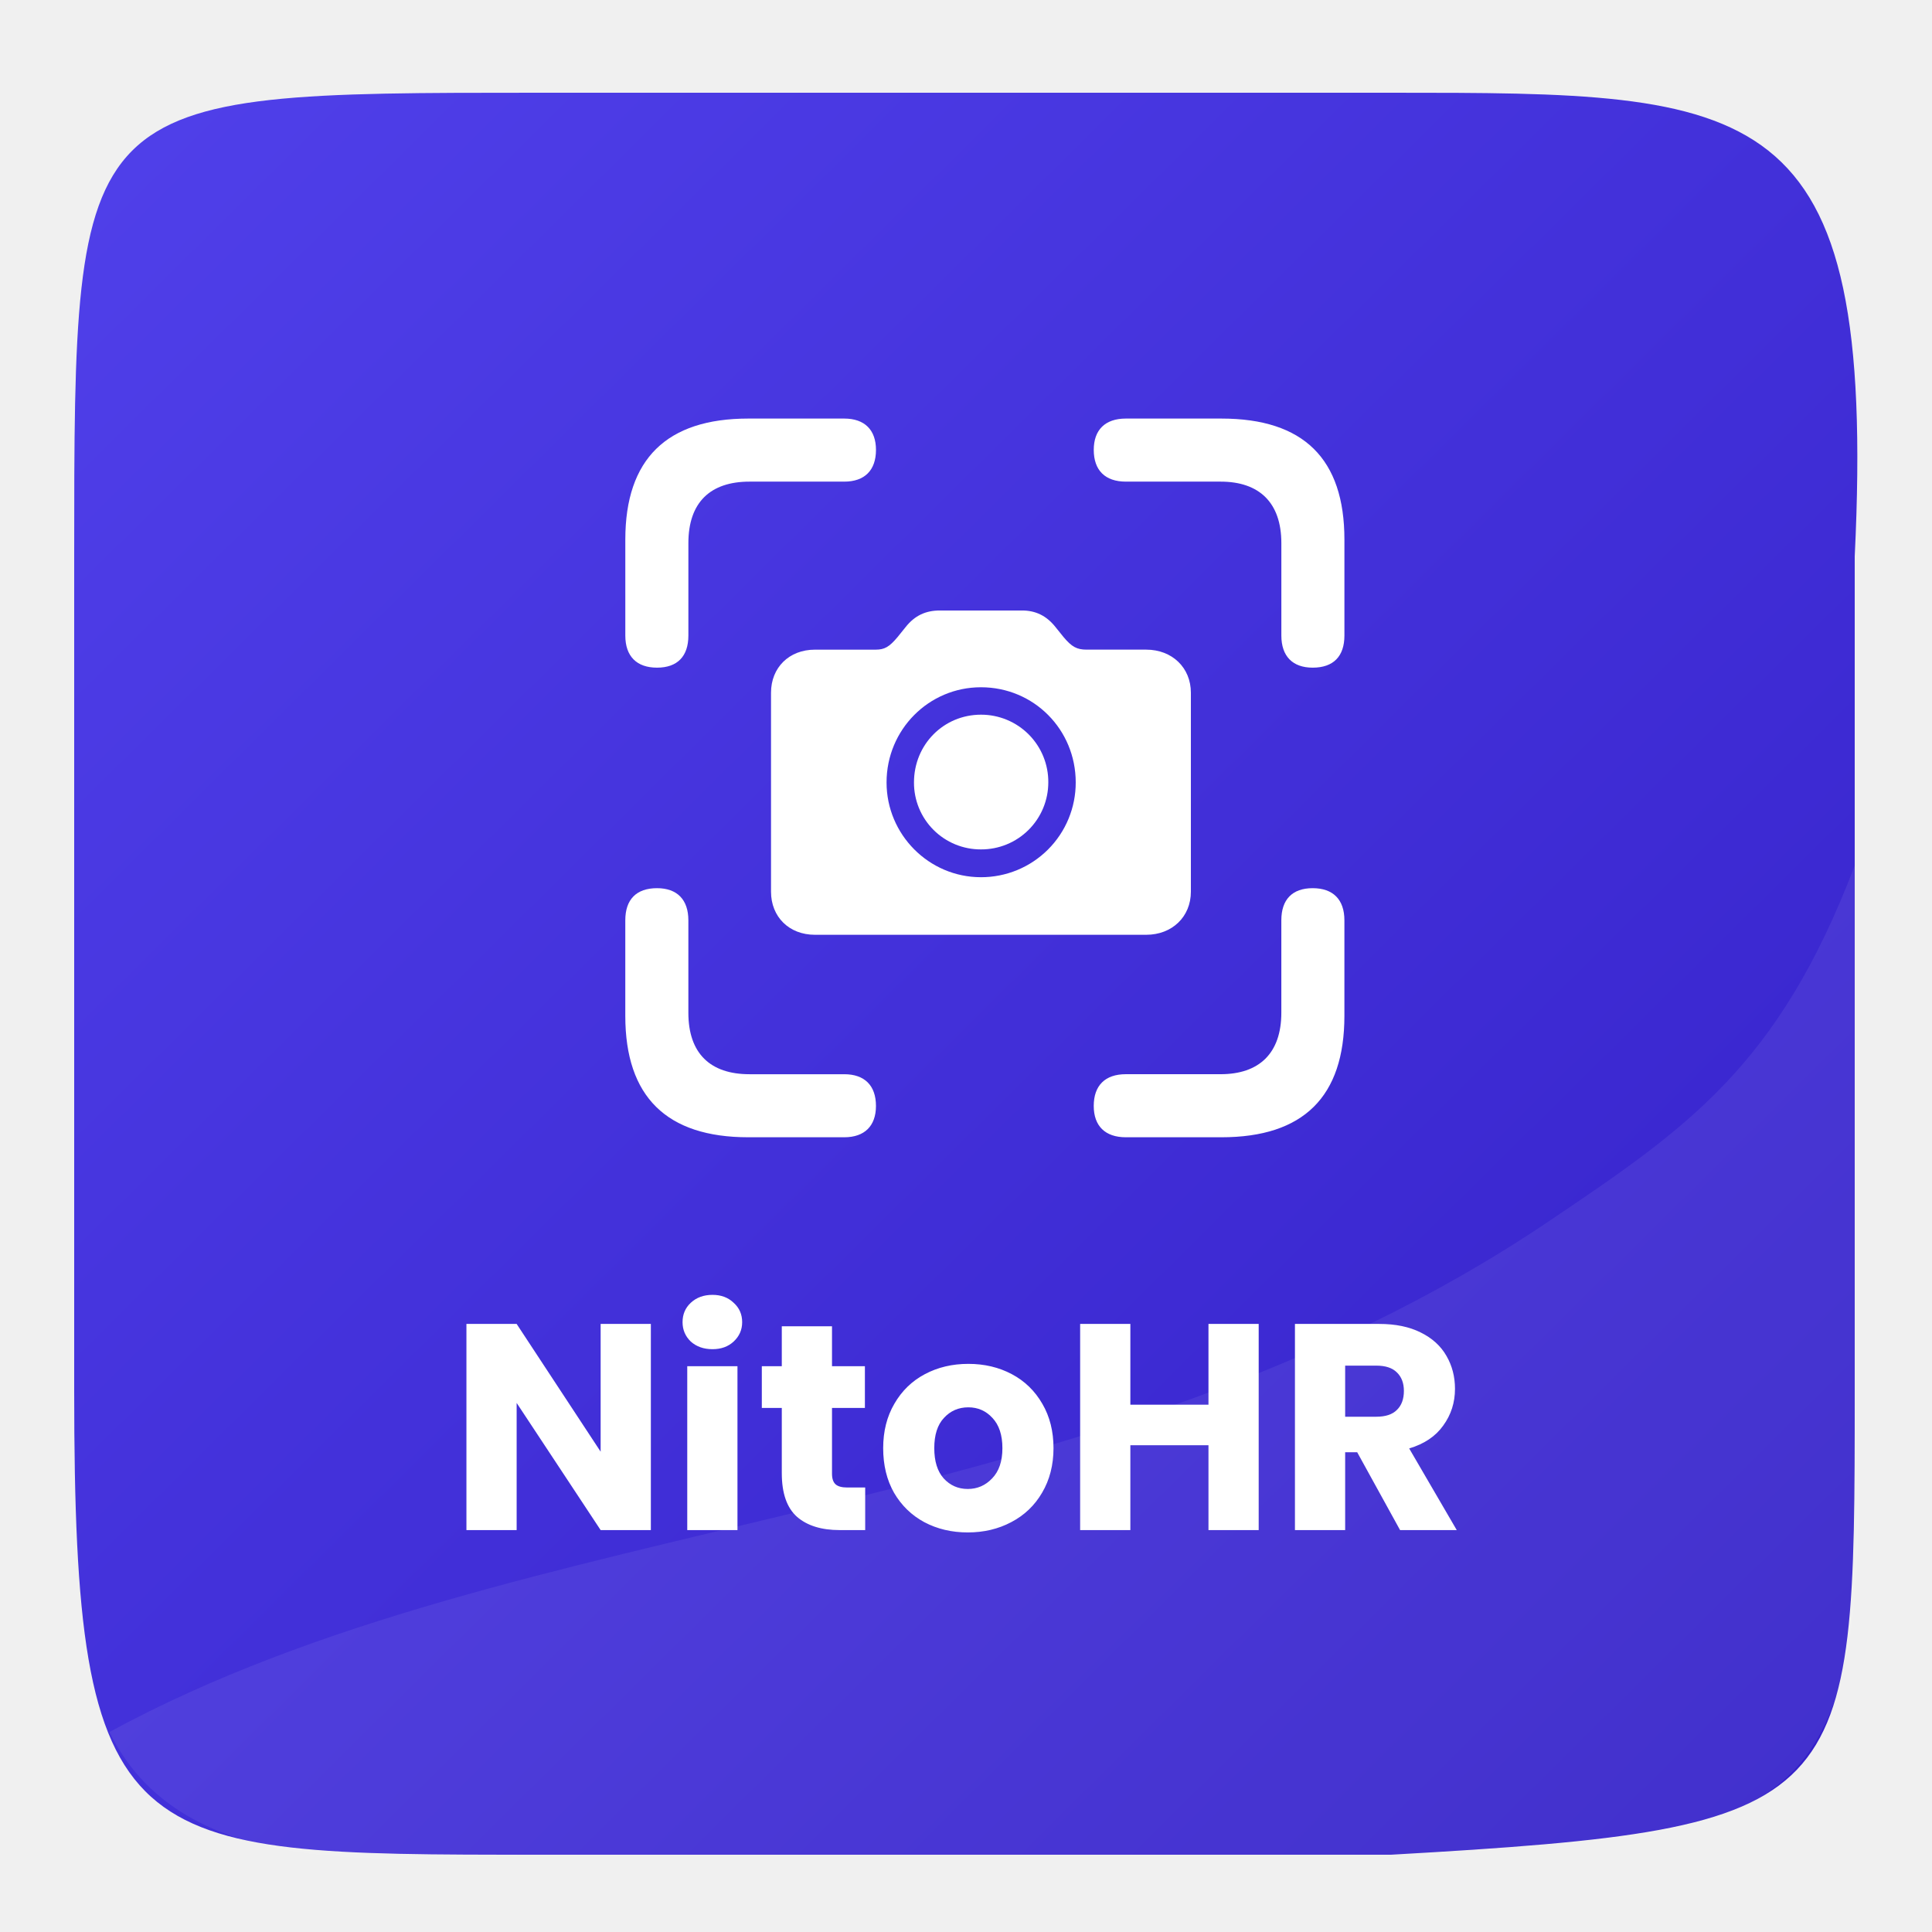
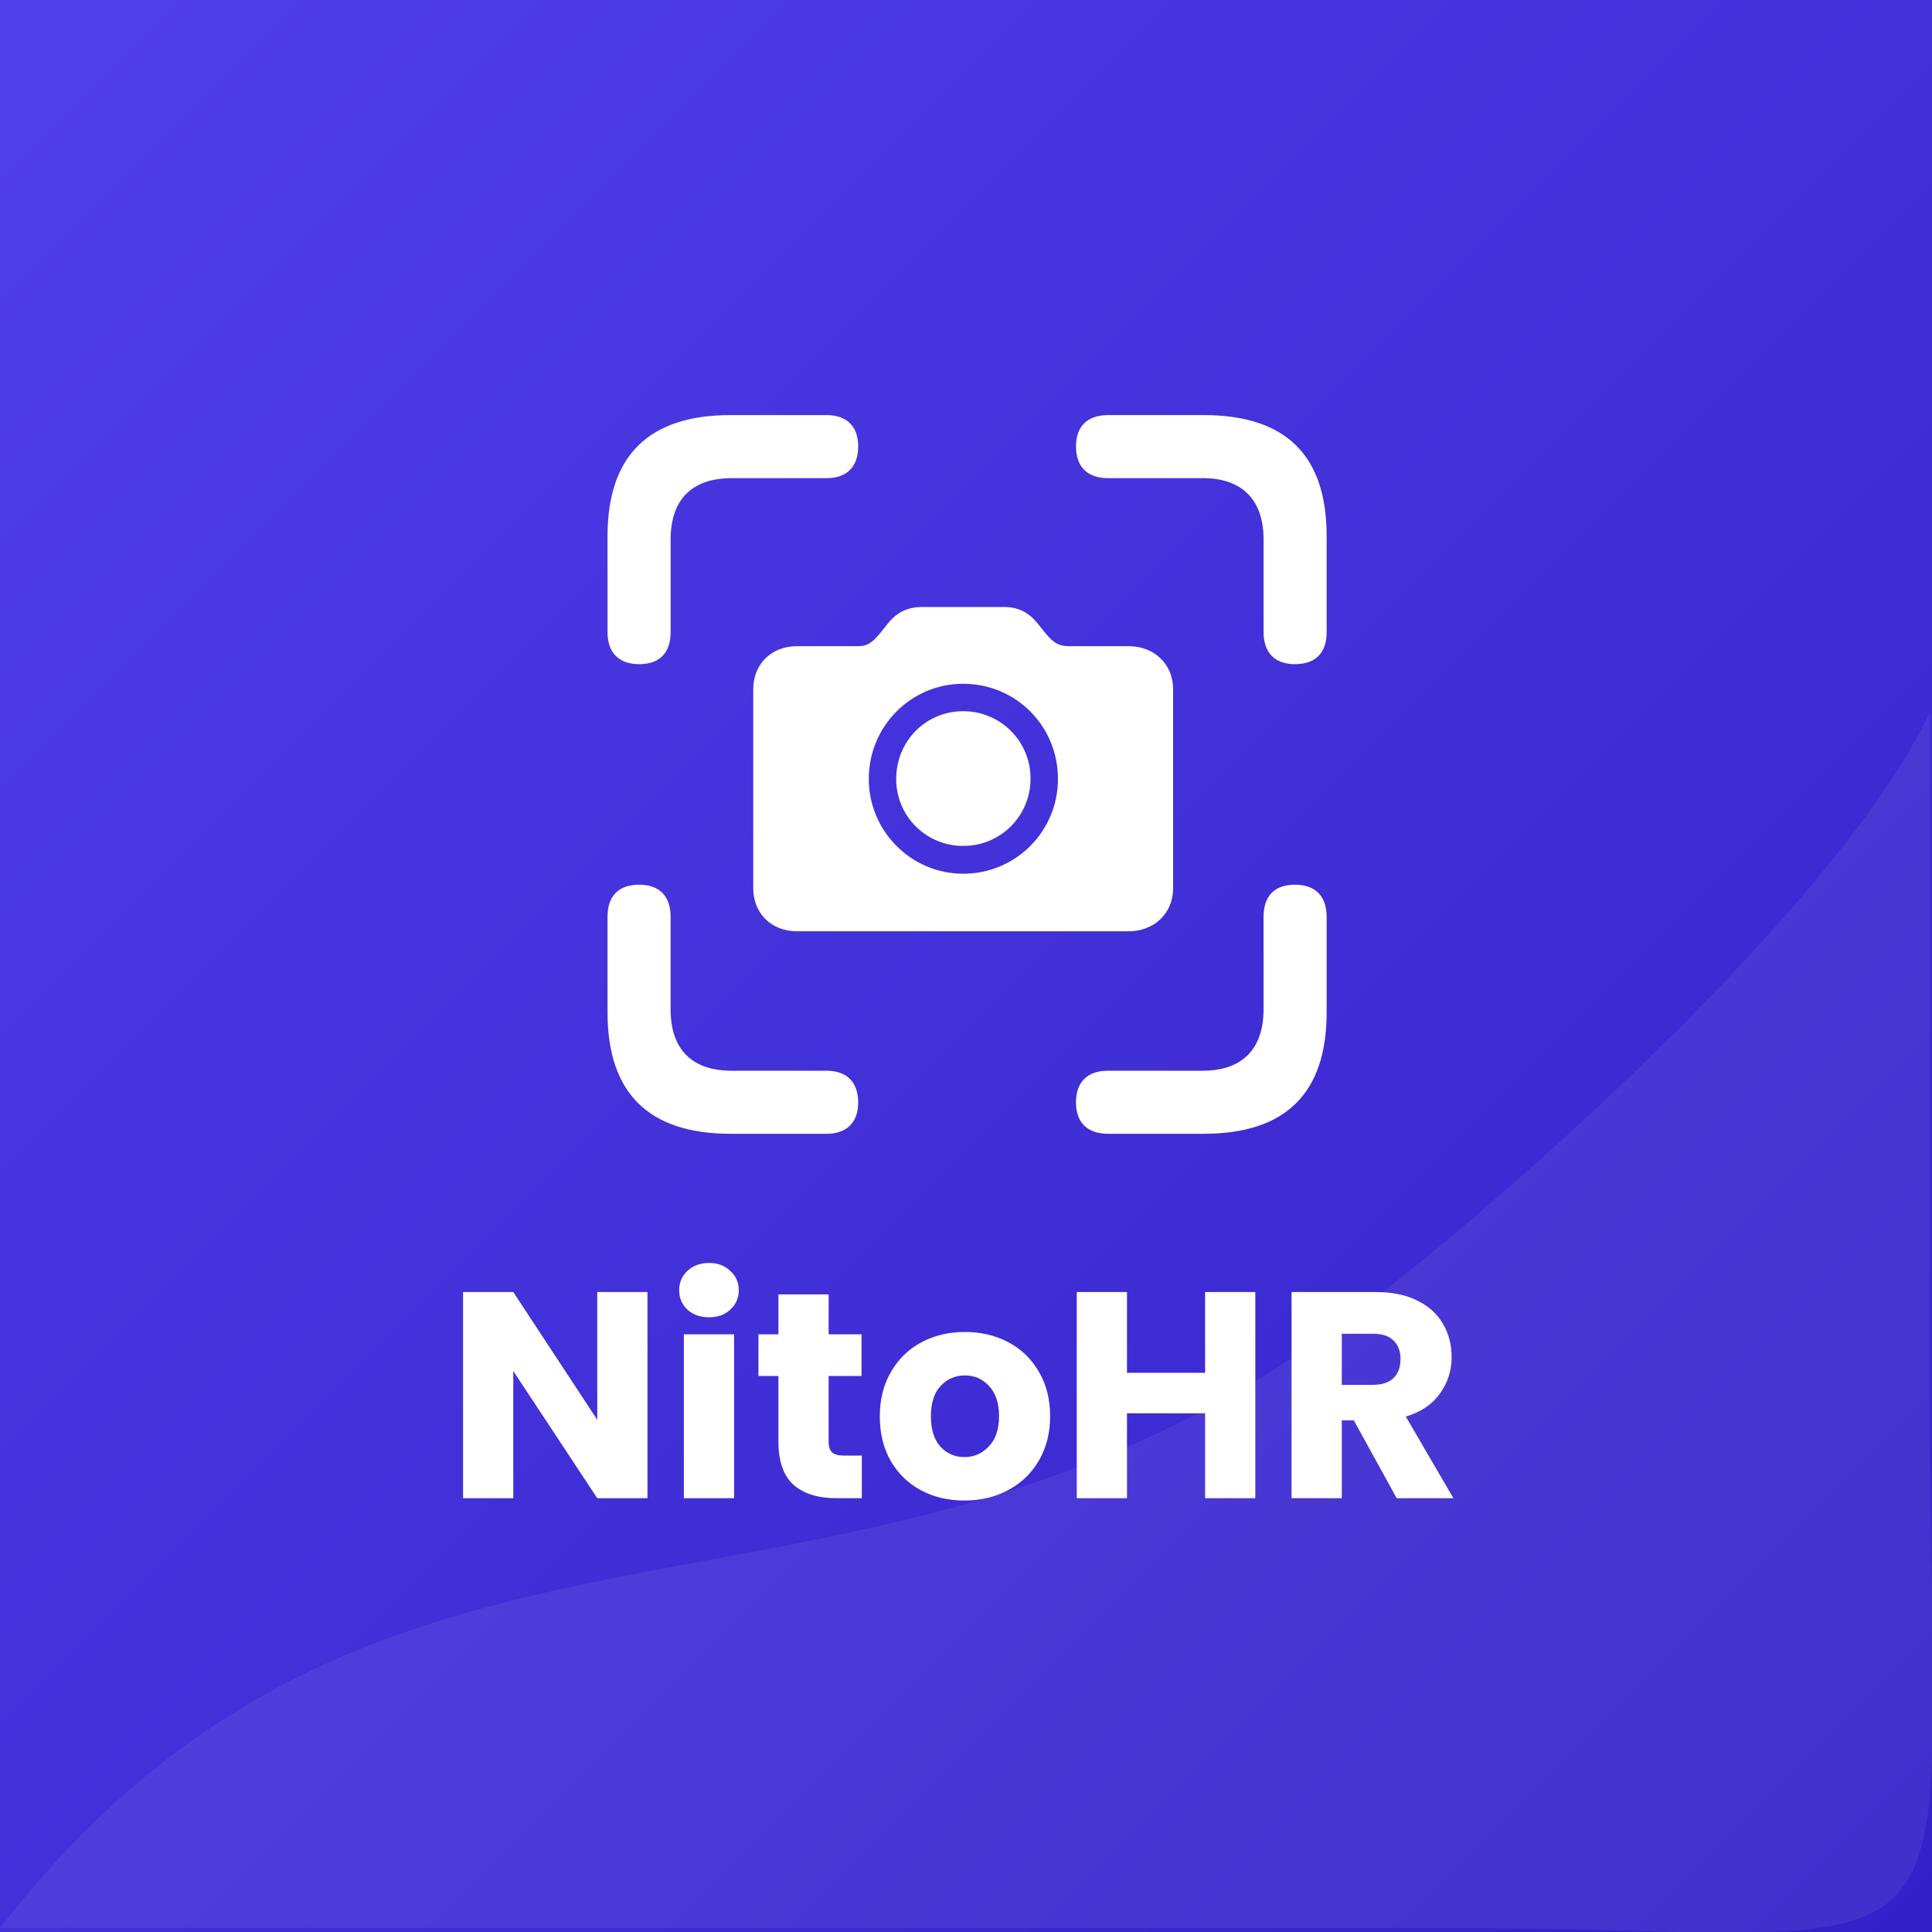
<svg xmlns="http://www.w3.org/2000/svg" width="512" height="512" viewBox="0 0 512 512" fill="none">
-   <path d="M368.64 24.576H142.541C19.661 24.576 19.661 24.576 19.661 147.456V368.64C19.661 491.52 33 491.52 142.541 491.52H368.64C491.52 484.5 491.52 479.5 491.52 368.64V147.456C497.5 24.576 465.5 24.576 368.64 24.576Z" fill="url(#paint0_linear_55_17)" />
-   <path opacity="0.07" d="M29 459C138.292 399.608 289.127 405.504 410.563 323.584C446.994 299.008 471.281 282.624 491.52 229.376V368.64C498.5 491.52 469 484.5 370.084 491.52H143.404C111.021 491.52 49.753 501.5 29 459Z" fill="white" />
-   <path d="M172.483 405.488H159.175L136.917 371.79V405.488H123.609V350.855H136.917L159.175 384.709V350.855H172.483V405.488ZM188.822 357.548C186.487 357.548 184.568 356.874 183.063 355.525C181.61 354.124 180.884 352.412 180.884 350.388C180.884 348.313 181.61 346.601 183.063 345.252C184.568 343.851 186.487 343.151 188.822 343.151C191.105 343.151 192.973 343.851 194.425 345.252C195.93 346.601 196.682 348.313 196.682 350.388C196.682 352.412 195.93 354.124 194.425 355.525C192.973 356.874 191.105 357.548 188.822 357.548ZM195.437 362.062V405.488H182.129V362.062H195.437ZM229.285 394.203V405.488H222.514C217.689 405.488 213.927 404.32 211.229 401.986C208.531 399.599 207.183 395.734 207.183 390.39V373.113H201.89V362.062H207.183V351.478H220.49V362.062H229.207V373.113H220.49V390.546C220.49 391.843 220.802 392.777 221.424 393.347C222.047 393.918 223.085 394.203 224.537 394.203H229.285ZM256.465 406.11C252.21 406.11 248.371 405.202 244.947 403.387C241.574 401.571 238.902 398.977 236.931 395.604C235.011 392.232 234.051 388.289 234.051 383.775C234.051 379.313 235.037 375.396 237.009 372.023C238.98 368.599 241.678 365.979 245.102 364.163C248.527 362.347 252.366 361.439 256.62 361.439C260.875 361.439 264.714 362.347 268.138 364.163C271.562 365.979 274.26 368.599 276.232 372.023C278.203 375.396 279.189 379.313 279.189 383.775C279.189 388.237 278.177 392.18 276.154 395.604C274.182 398.977 271.459 401.571 267.983 403.387C264.558 405.202 260.719 406.11 256.465 406.11ZM256.465 394.592C259.007 394.592 261.16 393.659 262.924 391.791C264.74 389.923 265.648 387.251 265.648 383.775C265.648 380.299 264.766 377.627 263.002 375.759C261.29 373.891 259.162 372.957 256.62 372.957C254.026 372.957 251.873 373.891 250.161 375.759C248.449 377.575 247.593 380.247 247.593 383.775C247.593 387.251 248.423 389.923 250.083 391.791C251.795 393.659 253.922 394.592 256.465 394.592ZM333.566 350.855V405.488H320.258V382.997H299.557V405.488H286.249V350.855H299.557V372.257H320.258V350.855H333.566ZM371.034 405.488L359.672 384.864H356.481V405.488H343.173V350.855H365.509C369.815 350.855 373.473 351.608 376.482 353.112C379.543 354.617 381.826 356.692 383.33 359.338C384.835 361.932 385.587 364.838 385.587 368.054C385.587 371.686 384.55 374.929 382.474 377.782C380.451 380.636 377.442 382.659 373.447 383.853L386.054 405.488H371.034ZM356.481 375.448H364.731C367.169 375.448 368.985 374.851 370.178 373.658C371.423 372.464 372.046 370.778 372.046 368.599C372.046 366.524 371.423 364.89 370.178 363.696C368.985 362.503 367.169 361.906 364.731 361.906H356.481V375.448Z" fill="white" />
-   <path d="M347.875 176.936C353.376 176.936 356.285 173.925 356.285 168.424V142.996C356.285 121.614 345.488 110.924 323.691 110.924H298.364C292.864 110.924 289.857 113.935 289.857 119.227C289.857 124.626 292.868 127.637 298.364 127.637H323.483C333.655 127.637 339.572 133.138 339.572 143.934V168.424C339.572 173.929 342.583 176.936 347.875 176.936ZM174.125 176.936C179.523 176.936 182.428 173.925 182.428 168.424V143.934C182.428 133.138 188.239 127.637 198.619 127.637H223.738C229.136 127.637 232.143 124.626 232.143 119.227C232.143 113.935 229.132 110.924 223.738 110.924H198.309C176.72 110.924 165.715 121.614 165.715 142.996V168.429C165.715 173.929 168.726 176.936 174.125 176.936ZM215.953 247.727H303.762C310.613 247.727 315.595 242.953 315.595 236.31V183.579C315.595 176.936 310.613 172.162 303.762 172.162H287.988C285.393 172.162 284.042 171.436 281.863 168.841L279.684 166.139C277.293 163.132 274.388 161.786 270.862 161.786H249.065C245.327 161.786 242.422 163.132 240.031 166.144L237.852 168.845C235.673 171.436 234.429 172.167 232.042 172.167H215.953C209.102 172.167 204.328 176.936 204.328 183.579V236.314C204.328 242.957 209.102 247.727 215.953 247.727ZM259.964 232.47C246.155 232.47 234.947 221.16 234.947 207.356C234.947 193.34 246.155 182.131 259.959 182.131C273.976 182.131 285.078 193.34 285.078 207.356C285.085 210.656 284.439 213.925 283.18 216.974C281.92 220.024 280.07 222.796 277.737 225.129C275.403 227.462 272.632 229.312 269.582 230.572C266.532 231.832 263.264 232.477 259.964 232.47ZM259.964 225.101C262.302 225.113 264.62 224.663 266.784 223.776C268.948 222.89 270.915 221.585 272.574 219.936C274.232 218.287 275.548 216.327 276.447 214.168C277.346 212.009 277.809 209.694 277.811 207.356C277.831 205.001 277.385 202.666 276.496 200.485C275.608 198.304 274.296 196.322 272.636 194.651C270.976 192.981 269.001 191.657 266.826 190.755C264.651 189.853 262.318 189.392 259.964 189.398C250.101 189.398 242.214 197.285 242.214 207.356C242.204 209.689 242.656 212.002 243.545 214.16C244.433 216.317 245.741 218.278 247.391 219.928C249.041 221.577 251.002 222.884 253.16 223.772C255.318 224.66 257.63 225.112 259.964 225.101ZM198.305 301.388H223.734C229.132 301.388 232.139 298.376 232.139 293.084C232.139 287.686 229.128 284.679 223.734 284.679H198.615C188.234 284.679 182.424 279.174 182.424 268.382V243.887C182.424 238.383 179.412 235.376 174.12 235.376C168.62 235.376 165.71 238.387 165.71 243.887V269.21C165.71 290.697 176.715 301.388 198.305 301.388ZM298.359 301.388H323.691C345.484 301.388 356.281 290.591 356.281 269.21V243.887C356.281 238.383 353.269 235.376 347.871 235.376C342.472 235.376 339.567 238.387 339.567 243.887V268.377C339.567 279.174 333.651 284.674 323.478 284.674H298.359C292.859 284.674 289.852 287.686 289.852 293.084C289.852 298.376 292.864 301.388 298.359 301.388Z" fill="white" />
+   <g clip-path="url(#clip0_59_56)">
+     <rect width="512" height="512" fill="url(#paint0_linear_59_56)" />
+     <path opacity="0.07" d="M0 510.935C99.5 382.5 219.01 443.167 346 357.5C384.097 331.8 486.827 242.198 511.5 188.5V382.5C512.5 533.5 527 510.935 380.683 510.935H143.636C109.772 510.935 37.5 510.935 0 510.935Z" fill="white" />
+     <path d="M171.589 397.035H158.281L136.023 363.337V397.035H122.715V342.403H136.023L158.281 376.256V342.403H171.589V397.035ZM187.928 349.096C185.594 349.096 183.674 348.421 182.169 347.072C180.717 345.671 179.99 343.959 179.99 341.936C179.99 339.86 180.717 338.148 182.169 336.799C183.674 335.399 185.594 334.698 187.928 334.698C190.211 334.698 192.079 335.399 193.532 336.799C195.036 338.148 195.789 339.86 195.789 341.936C195.789 343.959 195.036 345.671 193.532 347.072C192.079 348.421 190.211 349.096 187.928 349.096ZM194.543 353.609V397.035H181.235V353.609H194.543ZM228.391 385.751V397.035H221.62C216.795 397.035 213.033 395.868 210.336 393.533C207.638 391.146 206.289 387.281 206.289 381.937V364.66H200.997V353.609H206.289V343.025H219.597V353.609H228.313V364.66H219.597V382.093C219.597 383.39 219.908 384.324 220.531 384.895C221.153 385.465 222.191 385.751 223.643 385.751H228.391ZM255.571 397.658C251.316 397.658 247.477 396.75 244.053 394.934C240.68 393.118 238.008 390.524 236.037 387.152C234.117 383.779 233.157 379.836 233.157 375.322C233.157 370.86 234.143 366.943 236.115 363.571C238.086 360.147 240.784 357.527 244.208 355.711C247.633 353.895 251.472 352.987 255.726 352.987C259.981 352.987 263.82 353.895 267.244 355.711C270.669 357.527 273.367 360.147 275.338 363.571C277.31 366.943 278.295 370.86 278.295 375.322C278.295 379.784 277.284 383.727 275.26 387.152C273.289 390.524 270.565 393.118 267.089 394.934C263.664 396.75 259.825 397.658 255.571 397.658ZM255.571 386.14C258.113 386.14 260.266 385.206 262.03 383.338C263.846 381.47 264.754 378.798 264.754 375.322C264.754 371.846 263.872 369.174 262.108 367.306C260.396 365.439 258.269 364.505 255.726 364.505C253.132 364.505 250.979 365.439 249.267 367.306C247.555 369.122 246.699 371.794 246.699 375.322C246.699 378.798 247.529 381.47 249.189 383.338C250.901 385.206 253.029 386.14 255.571 386.14ZM332.672 342.403V397.035H319.365V374.544H298.663V397.035H285.355V342.403H298.663V363.804H319.365V342.403H332.672ZM370.14 397.035L358.778 376.412H355.587V397.035H342.279V342.403H364.615C368.921 342.403 372.579 343.155 375.588 344.66C378.649 346.164 380.932 348.24 382.437 350.886C383.941 353.48 384.694 356.385 384.694 359.602C384.694 363.234 383.656 366.476 381.581 369.33C379.557 372.183 376.548 374.207 372.553 375.4L385.16 397.035H370.14ZM355.587 366.995H363.837C366.275 366.995 368.091 366.398 369.284 365.205C370.53 364.012 371.152 362.326 371.152 360.147C371.152 358.071 370.53 356.437 369.284 355.244C368.091 354.05 366.275 353.454 363.837 353.454H355.587V366.995Z" fill="white" />
+     <path d="M343.165 176.012C348.666 176.012 351.575 173.001 351.575 167.5V142.072C351.575 120.69 340.778 110 318.981 110H293.654C288.154 110 285.147 113.011 285.147 118.303C285.147 123.702 288.158 126.713 293.654 126.713H318.773C328.945 126.713 334.862 132.214 334.862 143.01V167.5C334.862 173.005 337.873 176.012 343.165 176.012ZM169.415 176.012C174.813 176.012 177.718 173.001 177.718 167.5V143.01C177.718 132.214 183.529 126.713 193.909 126.713H219.028C224.426 126.713 227.433 123.702 227.433 118.303C227.433 113.011 224.422 110 219.028 110H193.599C172.01 110 161.005 120.69 161.005 142.072V167.505C161.005 173.005 164.016 176.012 169.415 176.012ZM211.243 246.803H299.052C305.903 246.803 310.885 242.029 310.885 235.386V182.655C310.885 176.012 305.903 171.238 299.052 171.238H283.278C280.683 171.238 279.332 170.512 277.153 167.917L274.974 165.215C272.583 162.208 269.678 160.862 266.152 160.862H244.355C240.617 160.862 237.712 162.208 235.321 165.22L233.142 167.921C230.963 170.512 229.719 171.243 227.332 171.243H211.243C204.392 171.243 199.618 176.012 199.618 182.655V235.39C199.618 242.033 204.392 246.803 211.243 246.803ZM255.254 231.546C241.445 231.546 230.237 220.236 230.237 206.432C230.237 192.416 241.445 181.207 255.249 181.207C269.266 181.207 280.368 192.416 280.368 206.432C280.375 209.732 279.729 213.001 278.47 216.05C277.21 219.1 275.36 221.872 273.027 224.205C270.693 226.538 267.922 228.388 264.872 229.648C261.822 230.908 258.554 231.553 255.254 231.546ZM255.254 224.177C257.592 224.189 259.91 223.739 262.074 222.852C264.238 221.966 266.205 220.661 267.864 219.012C269.522 217.363 270.838 215.403 271.737 213.244C272.636 211.085 273.099 208.77 273.101 206.432C273.121 204.077 272.675 201.742 271.786 199.561C270.898 197.38 269.586 195.398 267.926 193.727C266.266 192.057 264.291 190.733 262.116 189.831C259.941 188.929 257.608 188.468 255.254 188.474C245.391 188.474 237.504 196.361 237.504 206.432C237.494 208.765 237.946 211.078 238.835 213.236C239.723 215.393 241.031 217.354 242.681 219.004C244.331 220.653 246.292 221.96 248.45 222.848C250.608 223.736 252.92 224.188 255.254 224.177ZM193.595 300.464H219.024C224.422 300.464 227.429 297.452 227.429 292.16C227.429 286.762 224.418 283.755 219.024 283.755H193.905C183.524 283.755 177.714 278.25 177.714 267.458V242.963C177.714 237.459 174.702 234.452 169.41 234.452C163.91 234.452 161 237.463 161 242.963V268.286C161 289.773 172.005 300.464 193.595 300.464ZM293.649 300.464H318.981C340.774 300.464 351.571 289.667 351.571 268.286V242.963C351.571 237.459 348.559 234.452 343.161 234.452C337.762 234.452 334.857 237.463 334.857 242.963V267.453C334.857 278.25 328.941 283.75 318.768 283.75H293.649C288.149 283.75 285.142 286.762 285.142 292.16C285.142 297.452 288.154 300.464 293.649 300.464Z" fill="white" />
+   </g>
  <defs>
-     <linearGradient id="paint0_linear_55_17" x1="19.661" y1="24.576" x2="486.579" y2="496.41" gradientUnits="userSpaceOnUse">
+     <linearGradient id="paint0_linear_59_56" x1="0" y1="0" x2="512" y2="512" gradientUnits="userSpaceOnUse">
      <stop stop-color="#5040EA" />
      <stop offset="1" stop-color="#3420C8" />
    </linearGradient>
+     <clipPath id="clip0_59_56">
+       <rect width="512" height="512" fill="white" />
+     </clipPath>
  </defs>
</svg>
